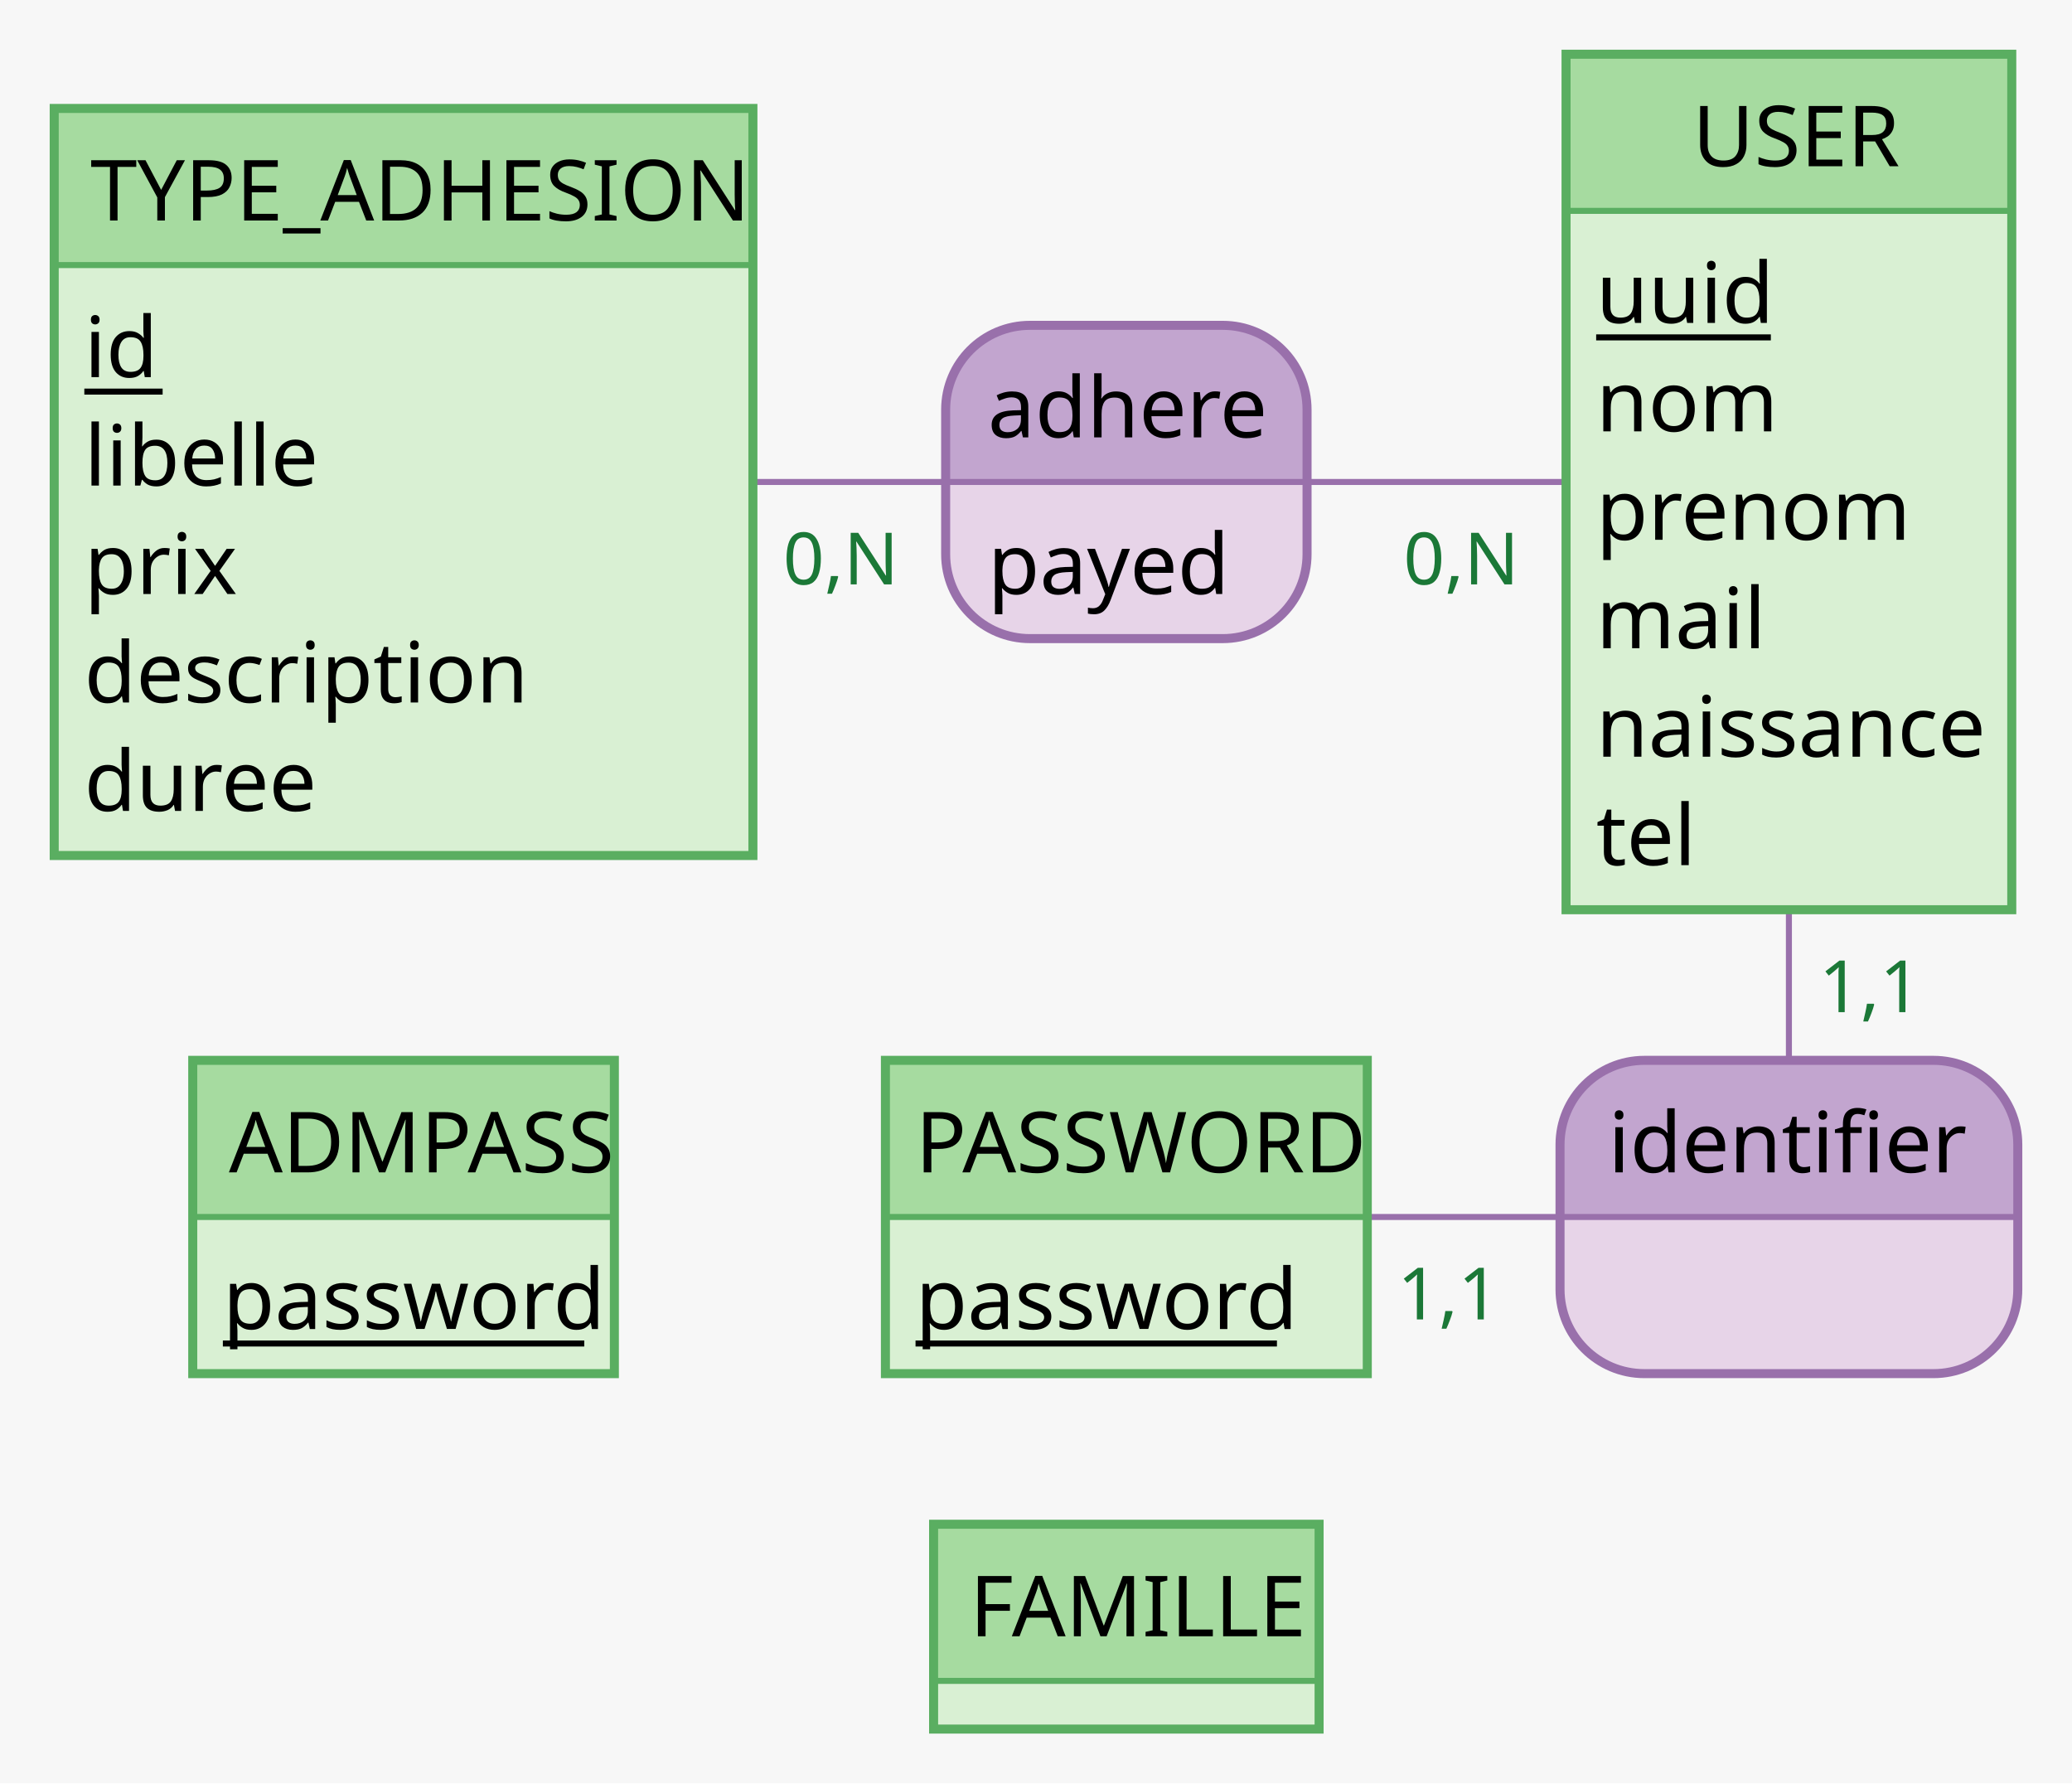
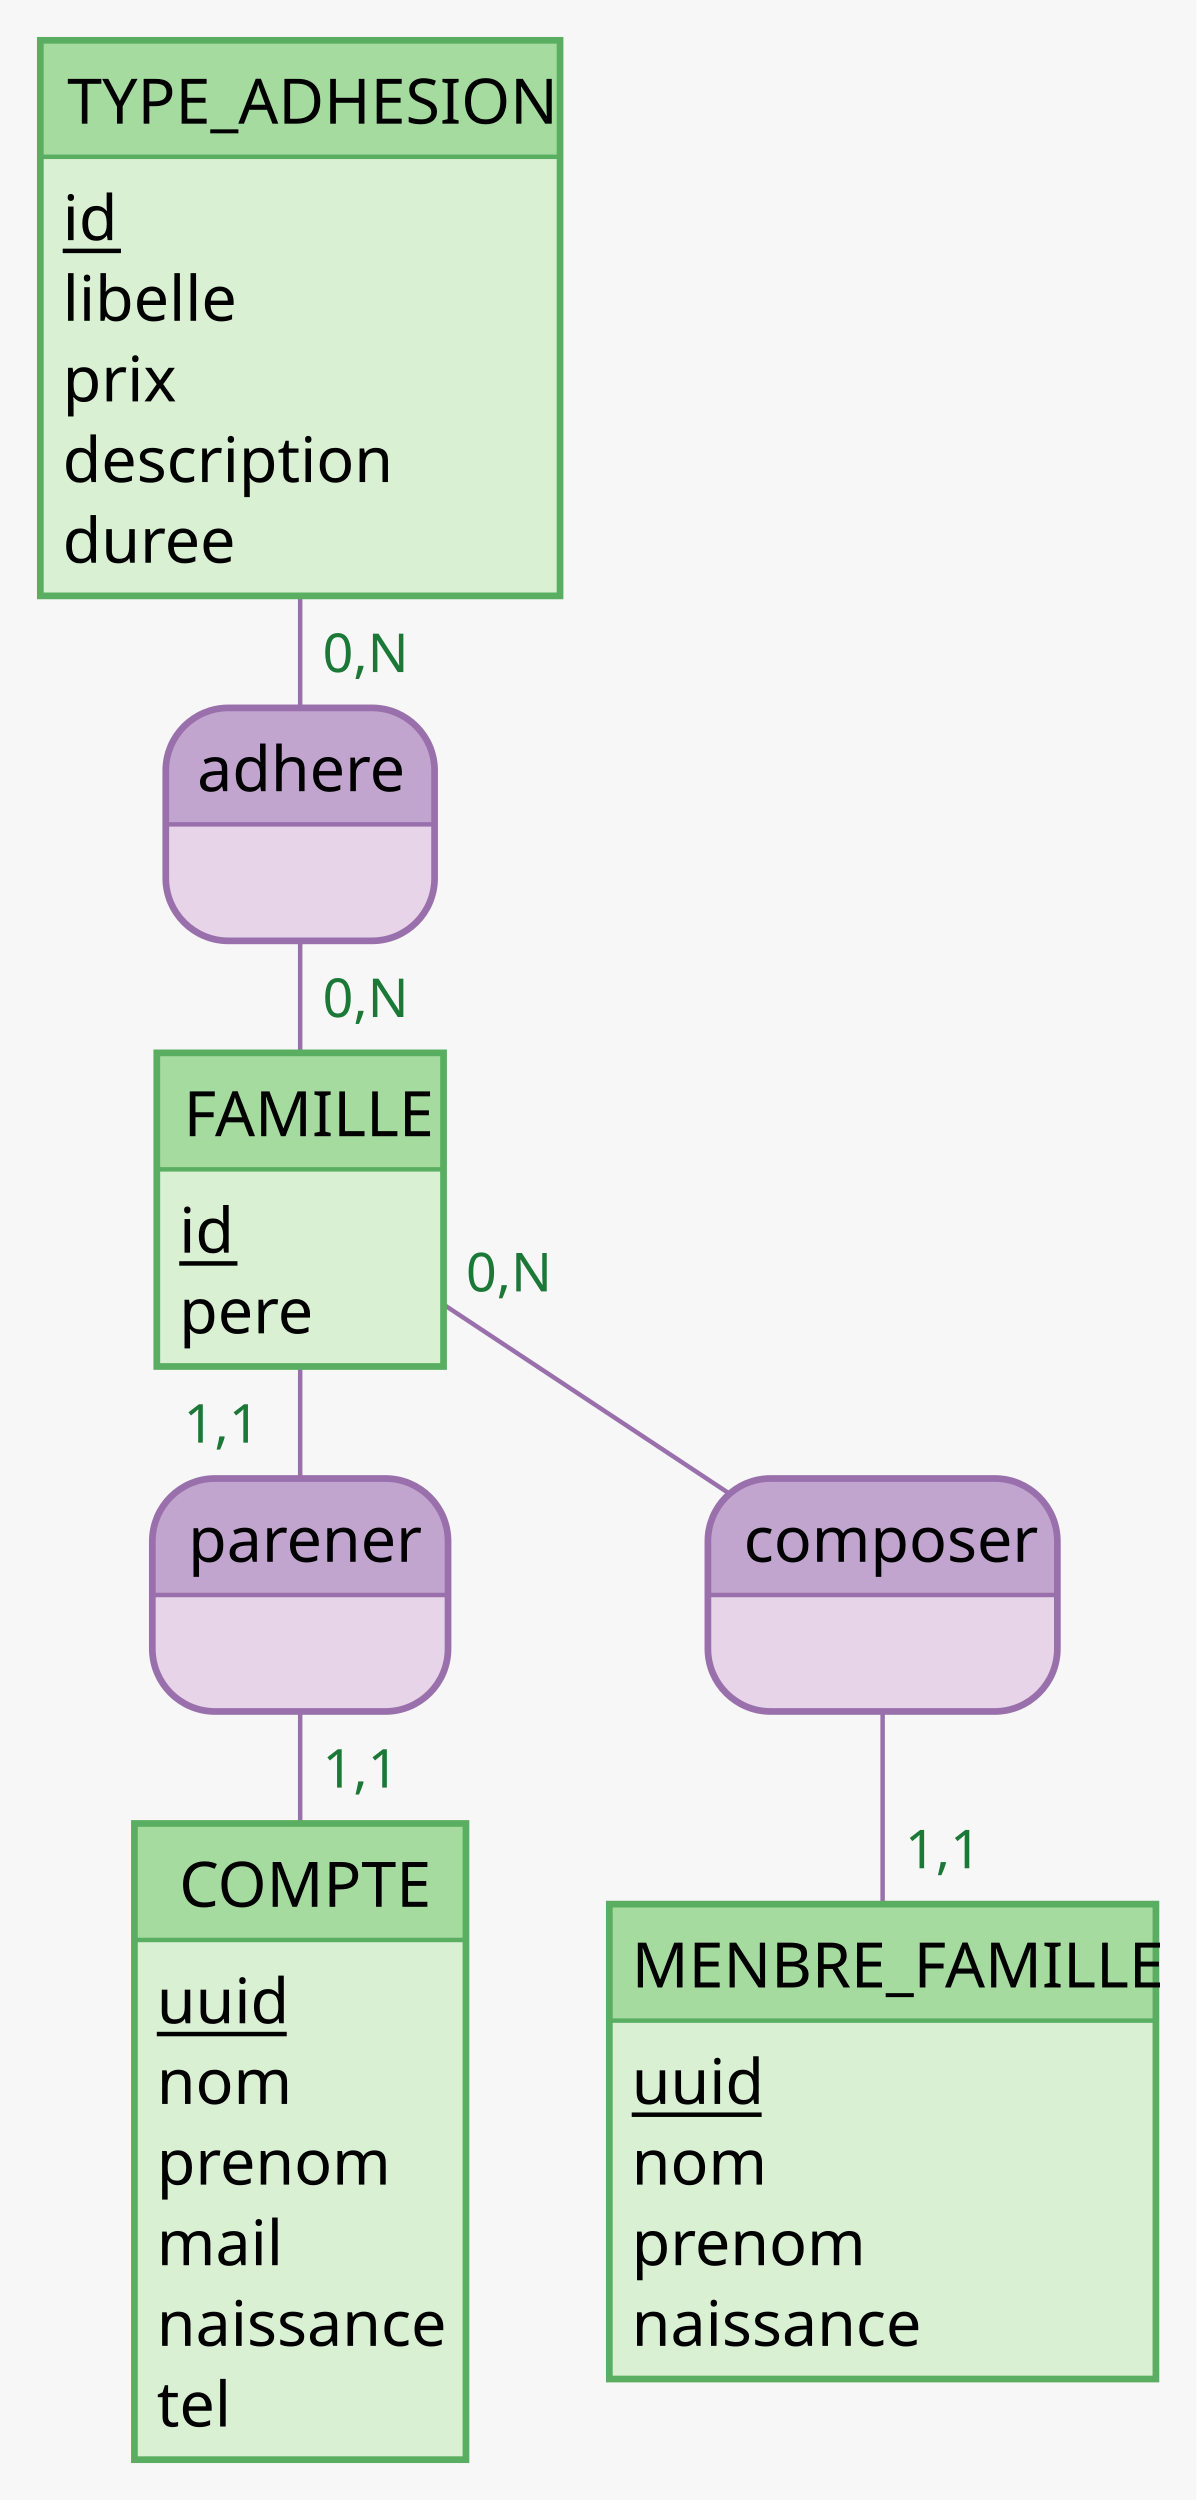
- <svg xmlns="http://www.w3.org/2000/svg" width="344" height="296" viewBox="0 0 344 296">
-   <rect x="0" y="0" width="344" height="296" fill="#f7f7f7" stroke="none" stroke-width="0" />
+ <svg xmlns="http://www.w3.org/2000/svg" width="267" height="558" viewBox="0 0 267 558">
+   <rect x="0" y="0" width="267" height="558" fill="#f7f7f7" stroke="none" stroke-width="0" />
  <g>
-     <line x1="67" y1="80" x2="187" y2="80" stroke="#9970ab" stroke-width="1" />
-     <line x1="297" y1="80" x2="187" y2="80" stroke="#9970ab" stroke-width="1" />
+     <line x1="67" y1="71" x2="67" y2="184" stroke="#9970ab" stroke-width="1" />
+     <line x1="67" y1="270" x2="67" y2="184" stroke="#9970ab" stroke-width="1" />
    <g>
-       <path d="M203 54 a14 14 90 0 1 14 14 V80 h-60 V68 a14 14 90 0 1 14 -14" fill="#c2a5cf" stroke="#c2a5cf" stroke-width="0" />
-       <path d="M217 80 v12 a14 14 90 0 1 -14 14 H171 a14 14 90 0 1 -14 -14 V80 H60" fill="#e7d4e8" stroke="#e7d4e8" stroke-width="0" />
-       <rect x="157" y="54" width="60" height="52" fill="none" rx="14" stroke="#9970ab" stroke-width="1.5" />
-       <line x1="157" y1="80" x2="217" y2="80" stroke="#9970ab" stroke-width="1" />
-       <text x="164" y="72.6" fill="#000000" font-family="Trebuchet MS" font-size="14">adhere</text>
-       <text x="164" y="98.6" fill="#000000" font-family="Trebuchet MS" font-size="14">payed</text>
+       <path d="M83 158 a14 14 90 0 1 14 14 V184 h-60 V172 a14 14 90 0 1 14 -14" fill="#c2a5cf" stroke="#c2a5cf" stroke-width="0" />
+       <path d="M97 184 v12 a14 14 90 0 1 -14 14 H51 a14 14 90 0 1 -14 -14 V184 H60" fill="#e7d4e8" stroke="#e7d4e8" stroke-width="0" />
+       <rect x="37" y="158" width="60" height="52" fill="none" rx="14" stroke="#9970ab" stroke-width="1.5" />
+       <line x1="37" y1="184" x2="97" y2="184" stroke="#9970ab" stroke-width="1" />
+       <text x="44" y="176.6" fill="#000000" font-family="Trebuchet MS" font-size="14">adhere</text>
    </g>
-     <text x="130" y="97" fill="#1b7837" font-family="Verdana" font-size="12">0,N</text>
-     <text x="233" y="97" fill="#1b7837" font-family="Verdana" font-size="12">0,N</text>
+     <text x="72" y="150" fill="#1b7837" font-family="Verdana" font-size="12">0,N</text>
+     <text x="72" y="227" fill="#1b7837" font-family="Verdana" font-size="12">0,N</text>
  </g>
  <g>
-     <line x1="297" y1="80" x2="297" y2="202" stroke="#9970ab" stroke-width="1" />
-     <line x1="187" y1="202" x2="297" y2="202" stroke="#9970ab" stroke-width="1" />
+     <line x1="67" y1="478" x2="67" y2="356" stroke="#9970ab" stroke-width="1" />
+     <line x1="67" y1="270" x2="67" y2="356" stroke="#9970ab" stroke-width="1" />
    <g>
-       <path d="M321 176 a14 14 90 0 1 14 14 V202 h-76 V190 a14 14 90 0 1 14 -14" fill="#c2a5cf" stroke="#c2a5cf" stroke-width="0" />
-       <path d="M335 202 v12 a14 14 90 0 1 -14 14 H273 a14 14 90 0 1 -14 -14 V202 H76" fill="#e7d4e8" stroke="#e7d4e8" stroke-width="0" />
-       <rect x="259" y="176" width="76" height="52" fill="none" rx="14" stroke="#9970ab" stroke-width="1.5" />
-       <line x1="259" y1="202" x2="335" y2="202" stroke="#9970ab" stroke-width="1" />
-       <text x="267" y="194.6" fill="#000000" font-family="Trebuchet MS" font-size="14">identifier</text>
+       <path d="M86 330 a14 14 90 0 1 14 14 V356 h-66 V344 a14 14 90 0 1 14 -14" fill="#c2a5cf" stroke="#c2a5cf" stroke-width="0" />
+       <path d="M100 356 v12 a14 14 90 0 1 -14 14 H48 a14 14 90 0 1 -14 -14 V356 H66" fill="#e7d4e8" stroke="#e7d4e8" stroke-width="0" />
+       <rect x="34" y="330" width="66" height="52" fill="none" rx="14" stroke="#9970ab" stroke-width="1.5" />
+       <line x1="34" y1="356" x2="100" y2="356" stroke="#9970ab" stroke-width="1" />
+       <text x="42" y="348.6" fill="#000000" font-family="Trebuchet MS" font-size="14">parener</text>
    </g>
-     <text x="302" y="168" fill="#1b7837" font-family="Verdana" font-size="12">1,1</text>
-     <text x="232" y="219" fill="#1b7837" font-family="Verdana" font-size="12">1,1</text>
+     <text x="72" y="399" fill="#1b7837" font-family="Verdana" font-size="12">1,1</text>
+     <text x="41" y="322" fill="#1b7837" font-family="Verdana" font-size="12">1,1</text>
+   </g>
+   <g>
+     <line x1="67" y1="270" x2="197" y2="356" stroke="#9970ab" stroke-width="1" />
+     <line x1="197" y1="478" x2="197" y2="356" stroke="#9970ab" stroke-width="1" />
+     <g>
+       <path d="M222 330 a14 14 90 0 1 14 14 V356 h-78 V344 a14 14 90 0 1 14 -14" fill="#c2a5cf" stroke="#c2a5cf" stroke-width="0" />
+       <path d="M236 356 v12 a14 14 90 0 1 -14 14 H172 a14 14 90 0 1 -14 -14 V356 H78" fill="#e7d4e8" stroke="#e7d4e8" stroke-width="0" />
+       <rect x="158" y="330" width="78" height="52" fill="none" rx="14" stroke="#9970ab" stroke-width="1.5" />
+       <line x1="158" y1="356" x2="236" y2="356" stroke="#9970ab" stroke-width="1" />
+       <text x="166" y="348.6" fill="#000000" font-family="Trebuchet MS" font-size="14">composer</text>
+     </g>
+     <text x="104" y="288.24" fill="#1b7837" font-family="Verdana" font-size="12">0,N</text>
+     <text x="202" y="417" fill="#1b7837" font-family="Verdana" font-size="12">1,1</text>
  </g>
  <g>
    <g>
-       <rect x="9" y="18" width="116" height="26" fill="#a6dba0" stroke="none" stroke-width="0" opacity="1" />
-       <rect x="9" y="44" width="116" height="98" fill="#d9f0d3" stroke="none" stroke-width="0" opacity="1" />
-       <rect x="9" y="18" width="116" height="124" fill="none" stroke="#5aae61" stroke-width="1.5" opacity="1" />
-       <line x1="9" y1="44" x2="125" y2="44" stroke="#5aae61" stroke-width="1" />
+       <rect x="9" y="9" width="116" height="26" fill="#a6dba0" stroke="none" stroke-width="0" opacity="1" />
+       <rect x="9" y="35" width="116" height="98" fill="#d9f0d3" stroke="none" stroke-width="0" opacity="1" />
+       <rect x="9" y="9" width="116" height="124" fill="none" stroke="#5aae61" stroke-width="1.5" opacity="1" />
+       <line x1="9" y1="35" x2="125" y2="35" stroke="#5aae61" stroke-width="1" />
    </g>
-     <text x="15" y="36.6" fill="#000000" font-family="Trebuchet MS" font-size="14">TYPE_ADHESION</text>
-     <text x="14" y="62.6" fill="#000000" font-family="Trebuchet MS" font-size="14">id</text>
-     <line x1="14" y1="65" x2="27" y2="65" stroke="#000000" stroke-width="1" />
-     <text x="14" y="80.6" fill="#000000" font-family="Trebuchet MS" font-size="14">libelle</text>
-     <text x="14" y="98.6" fill="#000000" font-family="Trebuchet MS" font-size="14">prix</text>
-     <text x="14" y="116.6" fill="#000000" font-family="Trebuchet MS" font-size="14">description</text>
-     <text x="14" y="134.6" fill="#000000" font-family="Trebuchet MS" font-size="14">duree</text>
+     <text x="15" y="27.6" fill="#000000" font-family="Trebuchet MS" font-size="14">TYPE_ADHESION</text>
+     <text x="14" y="53.6" fill="#000000" font-family="Trebuchet MS" font-size="14">id</text>
+     <line x1="14" y1="56" x2="27" y2="56" stroke="#000000" stroke-width="1" />
+     <text x="14" y="71.6" fill="#000000" font-family="Trebuchet MS" font-size="14">libelle</text>
+     <text x="14" y="89.6" fill="#000000" font-family="Trebuchet MS" font-size="14">prix</text>
+     <text x="14" y="107.6" fill="#000000" font-family="Trebuchet MS" font-size="14">description</text>
+     <text x="14" y="125.6" fill="#000000" font-family="Trebuchet MS" font-size="14">duree</text>
  </g>
  <g>
    <g>
-       <rect x="260" y="9" width="74" height="26" fill="#a6dba0" stroke="none" stroke-width="0" opacity="1" />
-       <rect x="260" y="35" width="74" height="116" fill="#d9f0d3" stroke="none" stroke-width="0" opacity="1" />
-       <rect x="260" y="9" width="74" height="142" fill="none" stroke="#5aae61" stroke-width="1.5" opacity="1" />
-       <line x1="260" y1="35" x2="334" y2="35" stroke="#5aae61" stroke-width="1" />
+       <rect x="35" y="235" width="64" height="26" fill="#a6dba0" stroke="none" stroke-width="0" opacity="1" />
+       <rect x="35" y="261" width="64" height="44" fill="#d9f0d3" stroke="none" stroke-width="0" opacity="1" />
+       <rect x="35" y="235" width="64" height="70" fill="none" stroke="#5aae61" stroke-width="1.5" opacity="1" />
+       <line x1="35" y1="261" x2="99" y2="261" stroke="#5aae61" stroke-width="1" />
    </g>
-     <text x="281" y="27.6" fill="#000000" font-family="Trebuchet MS" font-size="14">USER</text>
-     <text x="265" y="53.6" fill="#000000" font-family="Trebuchet MS" font-size="14">uuid</text>
-     <line x1="265" y1="56" x2="294" y2="56" stroke="#000000" stroke-width="1" />
-     <text x="265" y="71.6" fill="#000000" font-family="Trebuchet MS" font-size="14">nom</text>
-     <text x="265" y="89.6" fill="#000000" font-family="Trebuchet MS" font-size="14">prenom</text>
-     <text x="265" y="107.6" fill="#000000" font-family="Trebuchet MS" font-size="14">mail</text>
-     <text x="265" y="125.6" fill="#000000" font-family="Trebuchet MS" font-size="14">naissance</text>
-     <text x="265" y="143.6" fill="#000000" font-family="Trebuchet MS" font-size="14">tel</text>
+     <text x="41" y="253.6" fill="#000000" font-family="Trebuchet MS" font-size="14">FAMILLE</text>
+     <text x="40" y="279.6" fill="#000000" font-family="Trebuchet MS" font-size="14">id</text>
+     <line x1="40" y1="282" x2="53" y2="282" stroke="#000000" stroke-width="1" />
+     <text x="40" y="297.6" fill="#000000" font-family="Trebuchet MS" font-size="14">pere</text>
  </g>
  <g>
    <g>
-       <rect x="32" y="176" width="70" height="26" fill="#a6dba0" stroke="none" stroke-width="0" opacity="1" />
-       <rect x="32" y="202" width="70" height="26" fill="#d9f0d3" stroke="none" stroke-width="0" opacity="1" />
-       <rect x="32" y="176" width="70" height="52" fill="none" stroke="#5aae61" stroke-width="1.5" opacity="1" />
-       <line x1="32" y1="202" x2="102" y2="202" stroke="#5aae61" stroke-width="1" />
+       <rect x="30" y="407" width="74" height="26" fill="#a6dba0" stroke="none" stroke-width="0" opacity="1" />
+       <rect x="30" y="433" width="74" height="116" fill="#d9f0d3" stroke="none" stroke-width="0" opacity="1" />
+       <rect x="30" y="407" width="74" height="142" fill="none" stroke="#5aae61" stroke-width="1.5" opacity="1" />
+       <line x1="30" y1="433" x2="104" y2="433" stroke="#5aae61" stroke-width="1" />
    </g>
-     <text x="38" y="194.6" fill="#000000" font-family="Trebuchet MS" font-size="14">ADMPASS</text>
-     <text x="37" y="220.6" fill="#000000" font-family="Trebuchet MS" font-size="14">password</text>
-     <line x1="37" y1="223" x2="97" y2="223" stroke="#000000" stroke-width="1" />
+     <text x="40" y="425.6" fill="#000000" font-family="Trebuchet MS" font-size="14">COMPTE</text>
+     <text x="35" y="451.6" fill="#000000" font-family="Trebuchet MS" font-size="14">uuid</text>
+     <line x1="35" y1="454" x2="64" y2="454" stroke="#000000" stroke-width="1" />
+     <text x="35" y="469.6" fill="#000000" font-family="Trebuchet MS" font-size="14">nom</text>
+     <text x="35" y="487.6" fill="#000000" font-family="Trebuchet MS" font-size="14">prenom</text>
+     <text x="35" y="505.6" fill="#000000" font-family="Trebuchet MS" font-size="14">mail</text>
+     <text x="35" y="523.6" fill="#000000" font-family="Trebuchet MS" font-size="14">naissance</text>
+     <text x="35" y="541.6" fill="#000000" font-family="Trebuchet MS" font-size="14">tel</text>
  </g>
  <g>
    <g>
-       <rect x="147" y="176" width="80" height="26" fill="#a6dba0" stroke="none" stroke-width="0" opacity="1" />
-       <rect x="147" y="202" width="80" height="26" fill="#d9f0d3" stroke="none" stroke-width="0" opacity="1" />
-       <rect x="147" y="176" width="80" height="52" fill="none" stroke="#5aae61" stroke-width="1.5" opacity="1" />
-       <line x1="147" y1="202" x2="227" y2="202" stroke="#5aae61" stroke-width="1" />
+       <rect x="136" y="425" width="122" height="26" fill="#a6dba0" stroke="none" stroke-width="0" opacity="1" />
+       <rect x="136" y="451" width="122" height="80" fill="#d9f0d3" stroke="none" stroke-width="0" opacity="1" />
+       <rect x="136" y="425" width="122" height="106" fill="none" stroke="#5aae61" stroke-width="1.5" opacity="1" />
+       <line x1="136" y1="451" x2="258" y2="451" stroke="#5aae61" stroke-width="1" />
    </g>
-     <text x="152" y="194.6" fill="#000000" font-family="Trebuchet MS" font-size="14">PASSWORD</text>
-     <text x="152" y="220.6" fill="#000000" font-family="Trebuchet MS" font-size="14">password</text>
-     <line x1="152" y1="223" x2="212" y2="223" stroke="#000000" stroke-width="1" />
-   </g>
-   <g>
-     <g>
-       <rect x="155" y="253" width="64" height="26" fill="#a6dba0" stroke="none" stroke-width="0" opacity="1" />
-       <rect x="155" y="279" width="64" height="8" fill="#d9f0d3" stroke="none" stroke-width="0" opacity="1" />
-       <rect x="155" y="253" width="64" height="34" fill="none" stroke="#5aae61" stroke-width="1.5" opacity="1" />
-       <line x1="155" y1="279" x2="219" y2="279" stroke="#5aae61" stroke-width="1" />
-     </g>
-     <text x="161" y="271.6" fill="#000000" font-family="Trebuchet MS" font-size="14">FAMILLE</text>
+     <text x="141" y="443.6" fill="#000000" font-family="Trebuchet MS" font-size="14">MENBRE_FAMILLE</text>
+     <text x="141" y="469.6" fill="#000000" font-family="Trebuchet MS" font-size="14">uuid</text>
+     <line x1="141" y1="472" x2="170" y2="472" stroke="#000000" stroke-width="1" />
+     <text x="141" y="487.6" fill="#000000" font-family="Trebuchet MS" font-size="14">nom</text>
+     <text x="141" y="505.6" fill="#000000" font-family="Trebuchet MS" font-size="14">prenom</text>
+     <text x="141" y="523.6" fill="#000000" font-family="Trebuchet MS" font-size="14">naissance</text>
  </g>
</svg>
